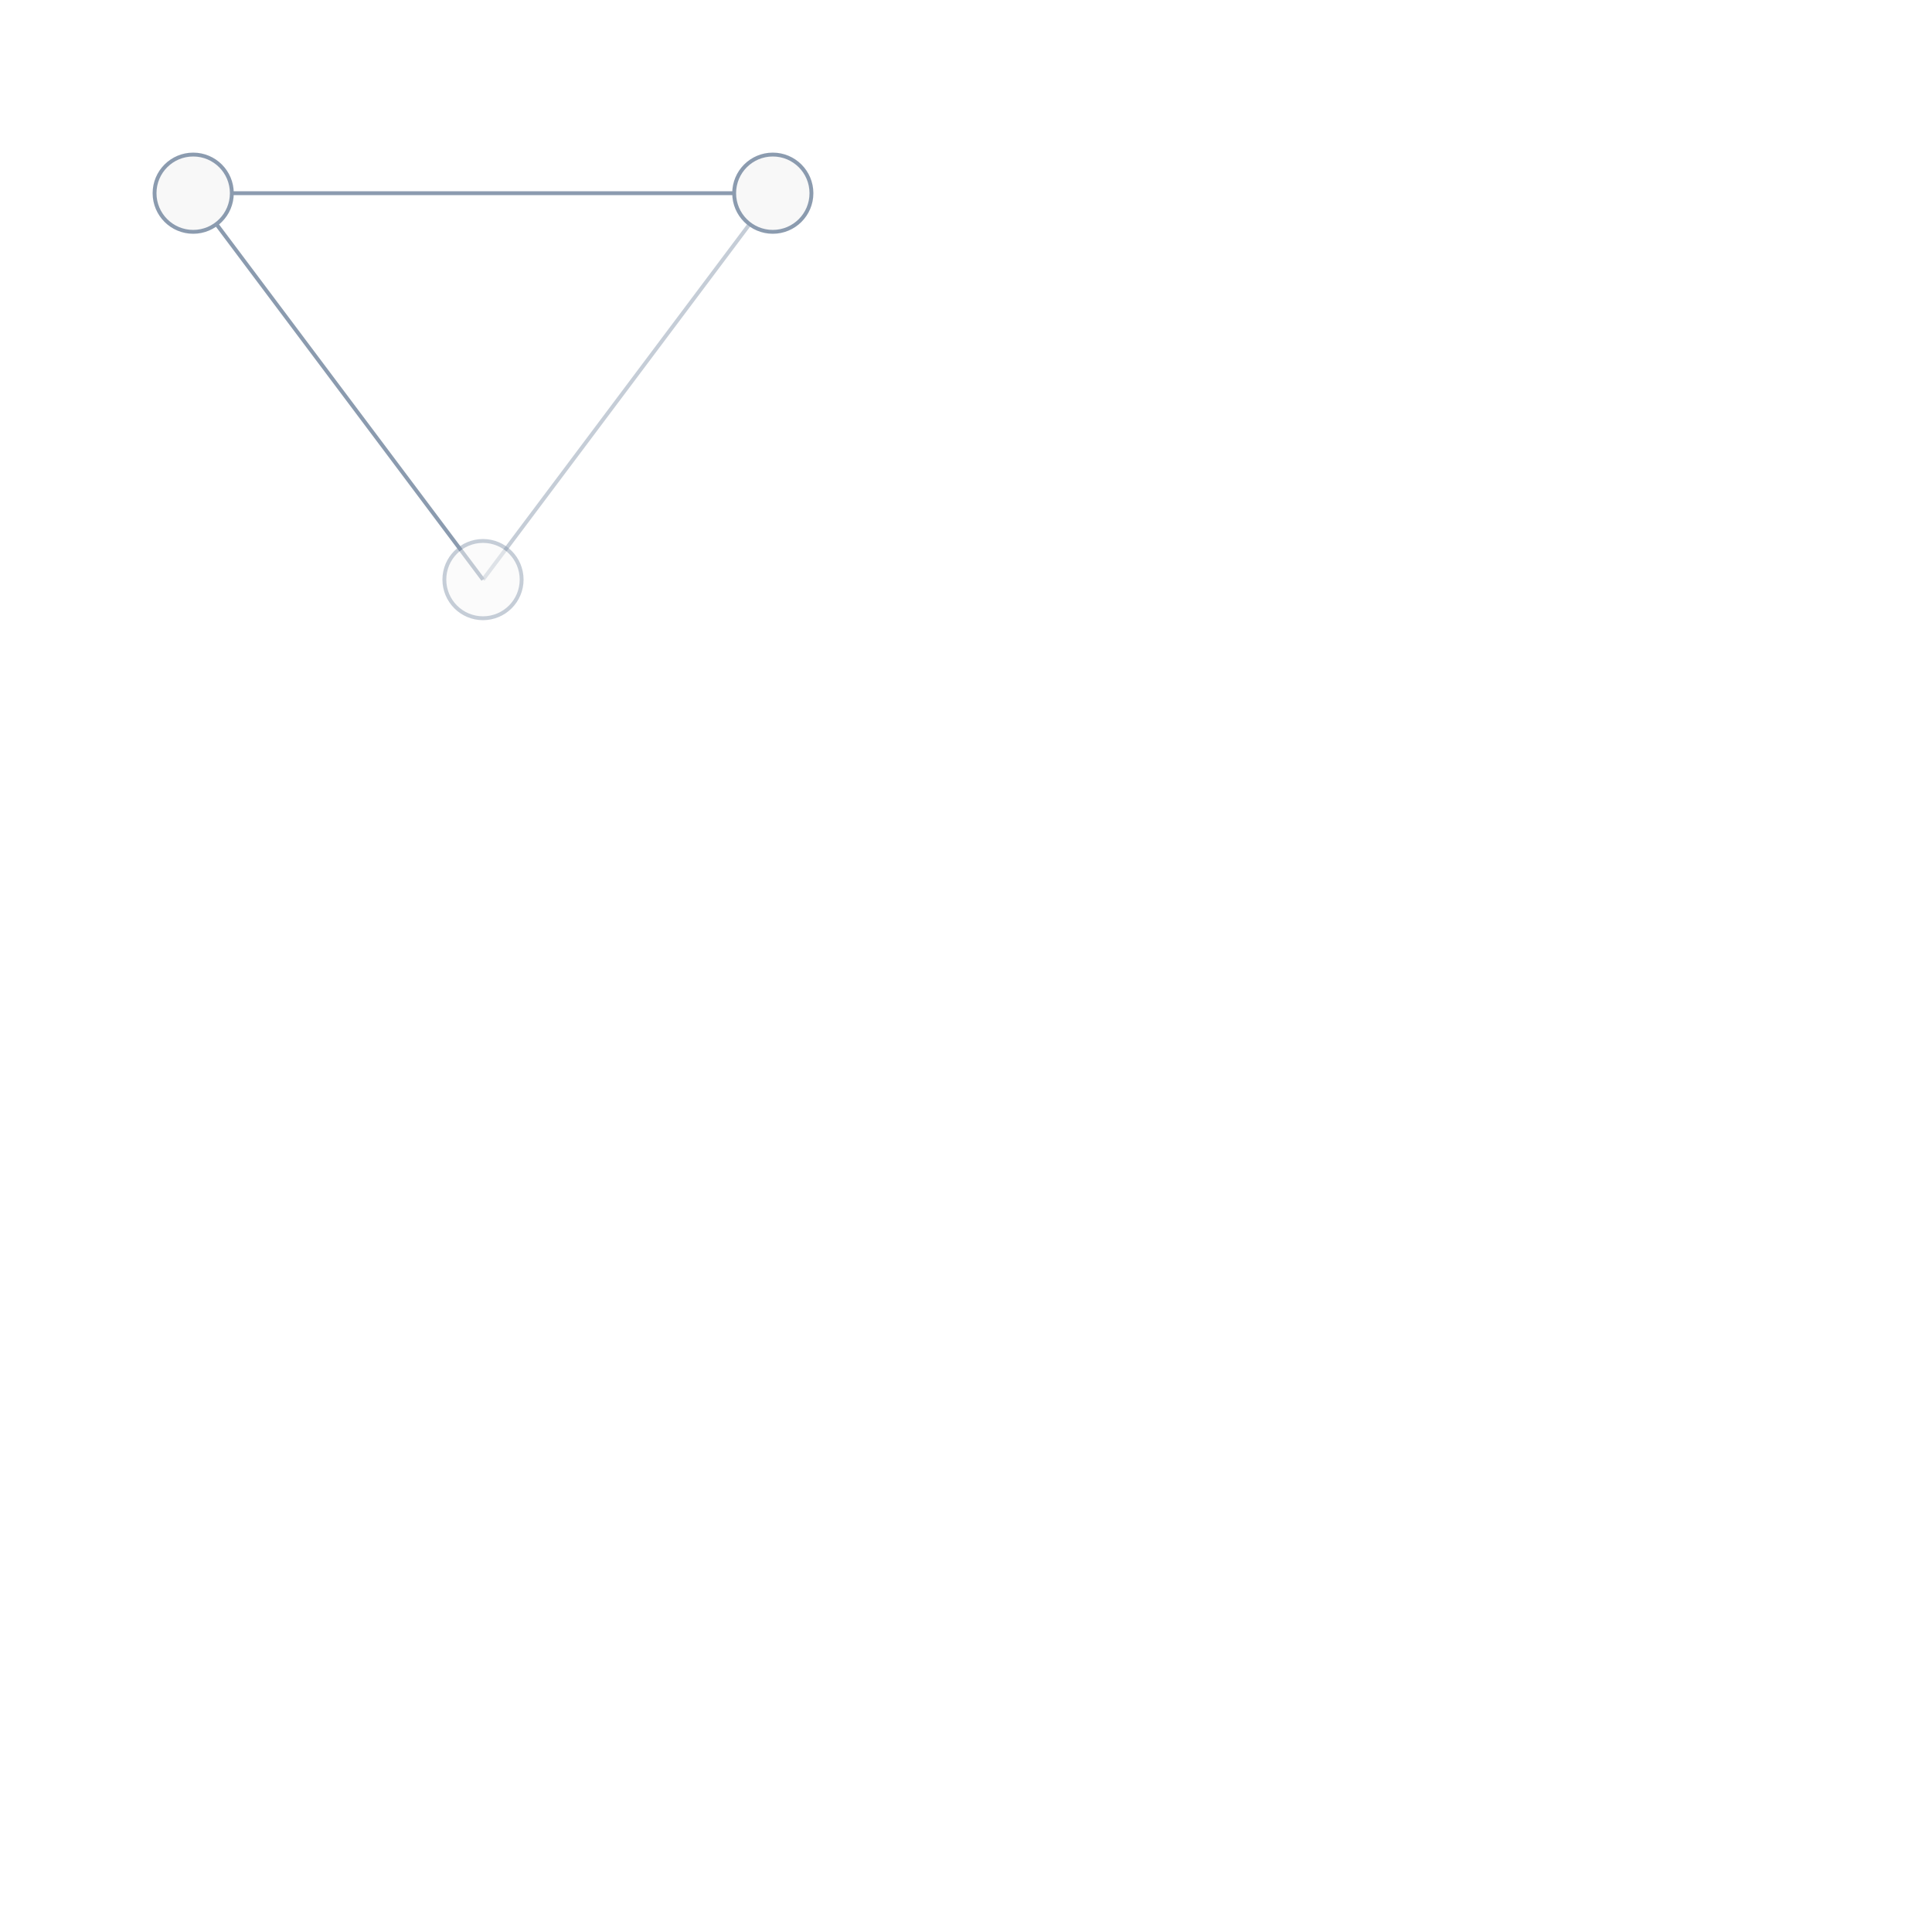
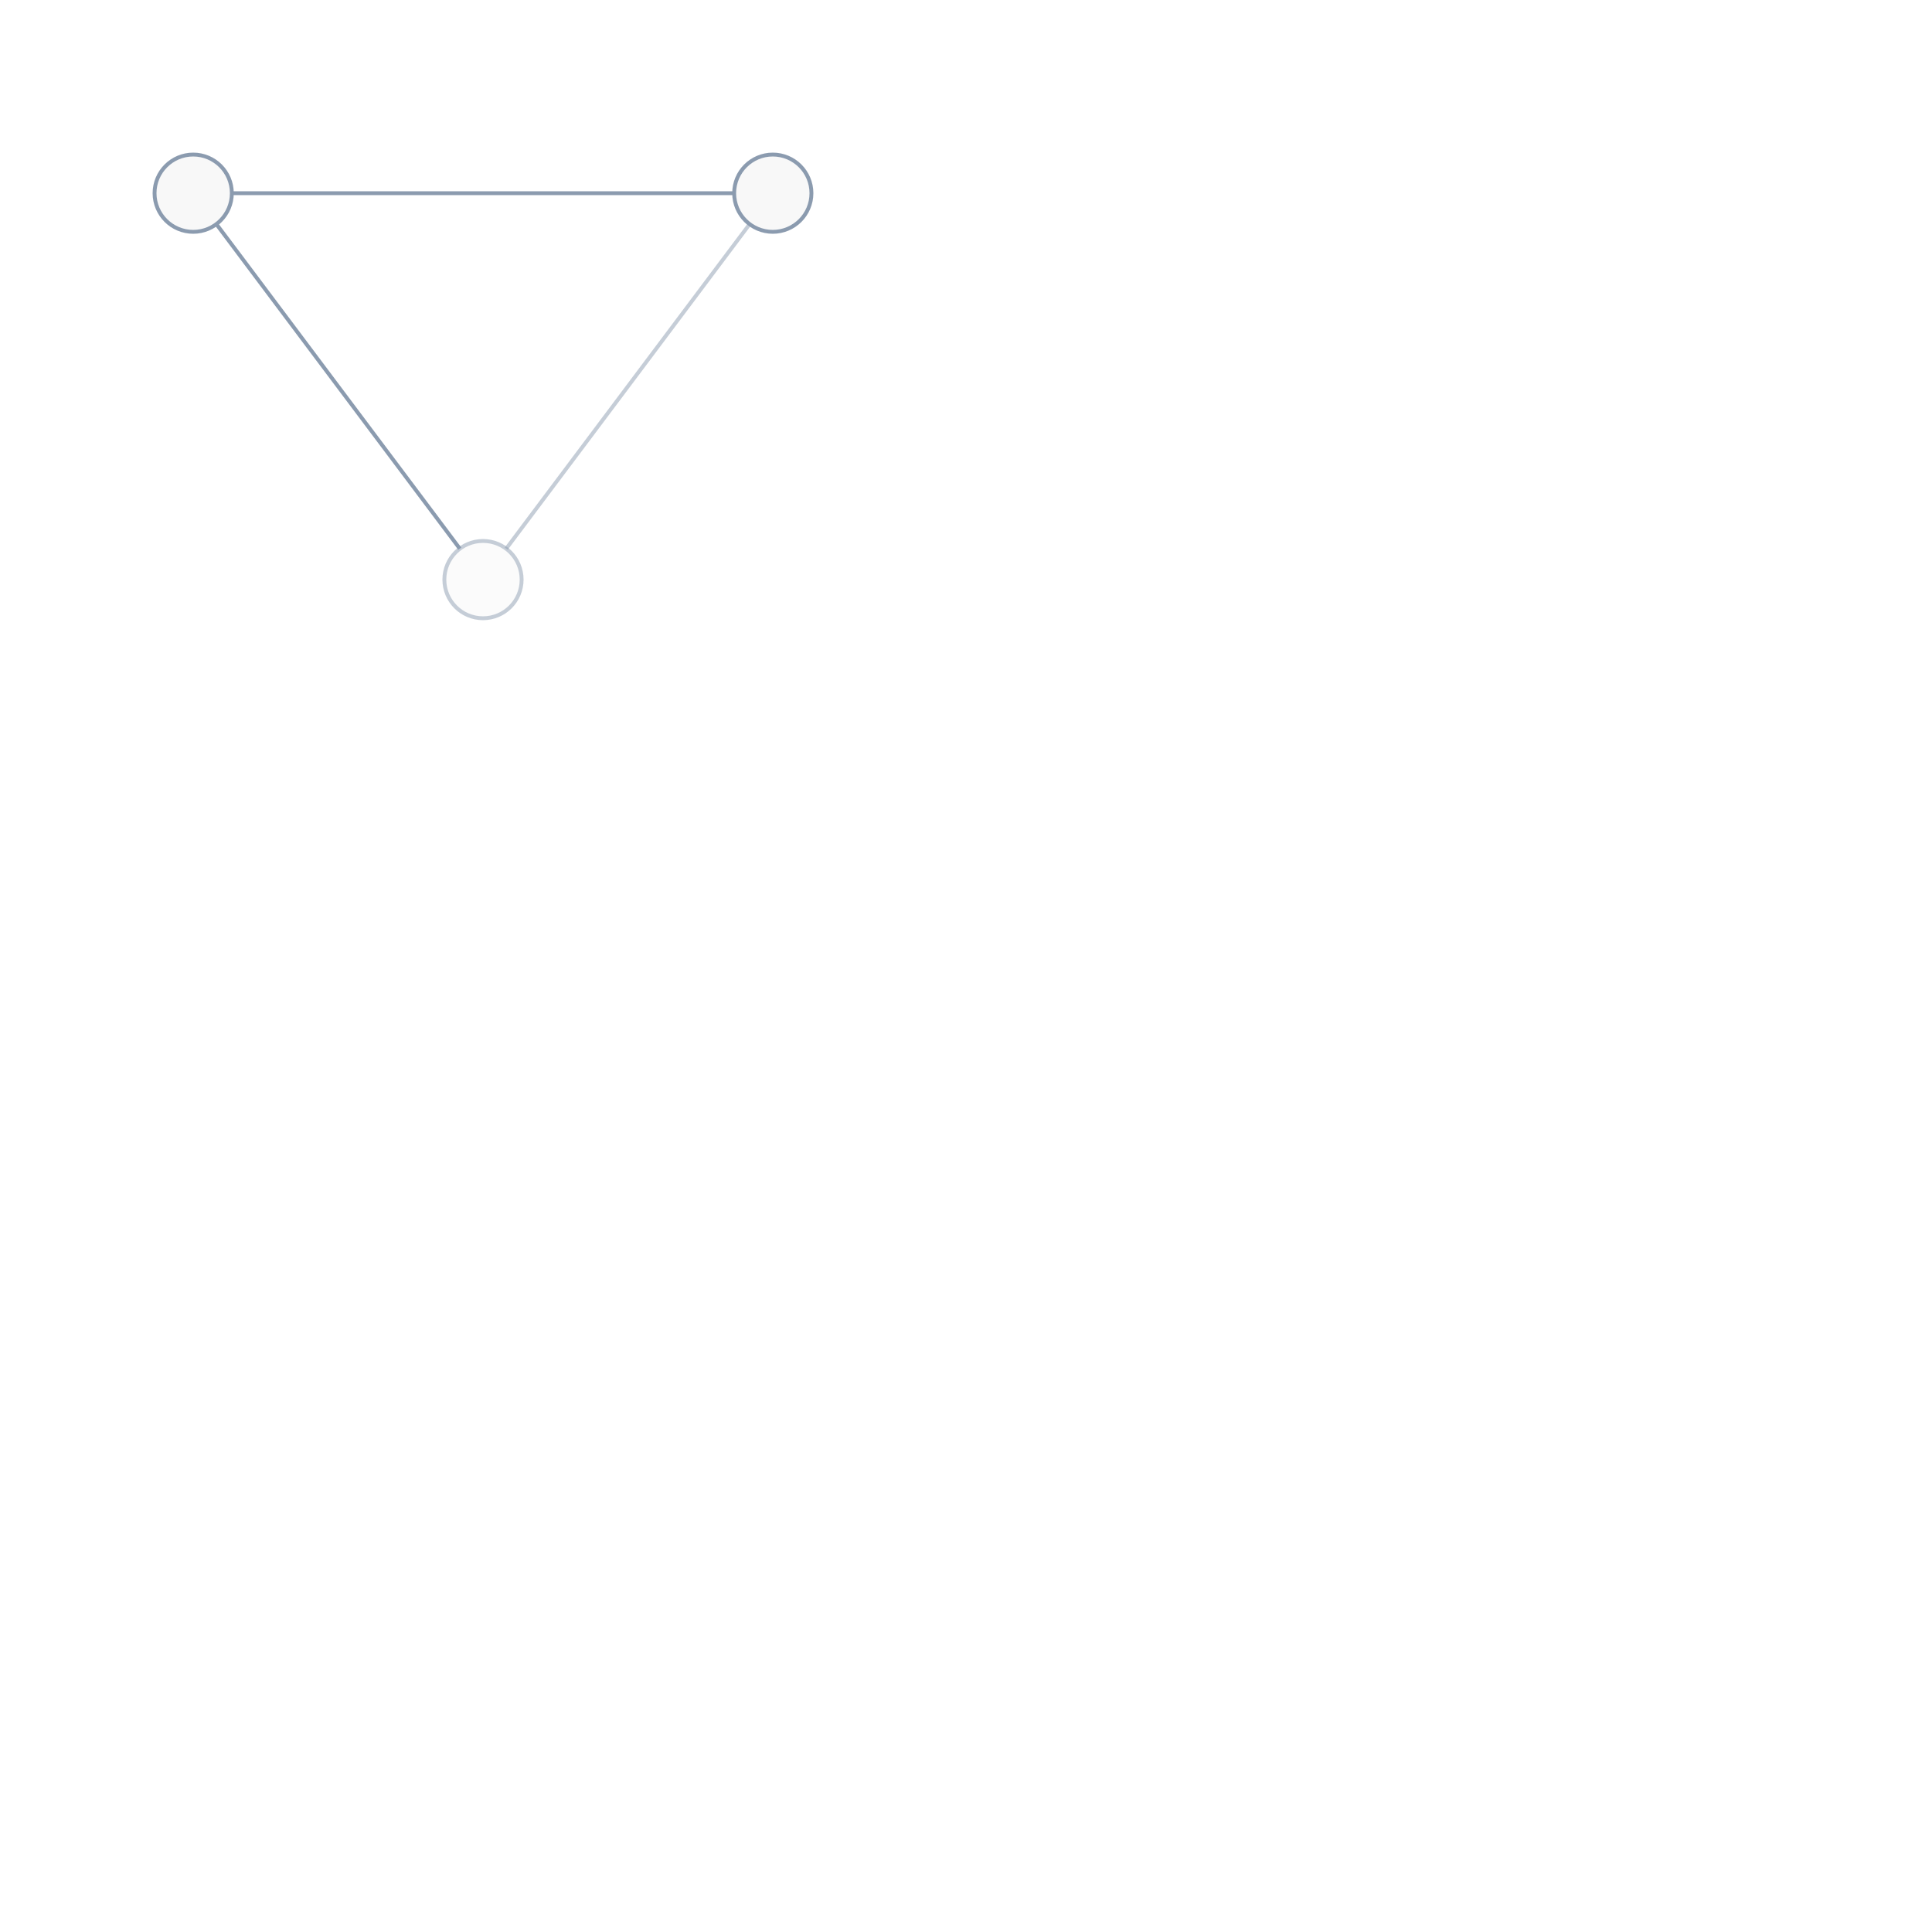
<svg xmlns="http://www.w3.org/2000/svg" width="500" height="500" style="background: transparent; position: absolute; outline: none;" color-interpolation-filters="sRGB" tabindex="1">
  <defs />
  <g id="g-svg-camera" transform="matrix(1,0,0,1,0,0)">
    <g id="g-root" fill="none" transform="matrix(1,0,0,1,0,0)">
      <g id="g-svg-7" fill="none" transform="matrix(1,0,0,1,0,0)" />
      <g id="g-svg-6" fill="none" transform="matrix(1,0,0,1,0,0)">
        <g id="node-1-node-2" fill="none" marker-start="false" marker-end="false" transform="matrix(1,0,0,1,0,0)">
-           <g transform="matrix(1,0,0,1,50,50)">
-             <path id="key" fill="none" d="M 0,0 L 150,0" stroke="rgba(139,155,175,1)" stroke-width="1" />
+           <g transform="matrix(1,0,0,1,60,50)">
+             <path id="key" fill="none" d="M 0,0 L 130,0" stroke="rgba(139,155,175,1)" stroke-width="1" />
          </g>
        </g>
        <g id="node-2-node-3" fill="none" marker-start="false" marker-end="false" transform="matrix(1,0,0,1,0,0)">
-           <g transform="matrix(1,0,0,1,125,50)">
-             <path id="key" fill="none" d="M 75,0 L 0,100" stroke="rgba(139,155,175,1)" stroke-width="1" opacity="0.5" visibility="visible" />
+           <g transform="matrix(1,0,0,1,131,58)">
+             <path id="key" fill="none" d="M 63,0 L 0,84" stroke="rgba(139,155,175,1)" stroke-width="1" opacity="0.5" visibility="visible" />
          </g>
        </g>
        <g id="node-3-node-1" fill="none" marker-start="false" marker-end="false" transform="matrix(1,0,0,1,0,0)">
-           <g transform="matrix(1,0,0,1,50,50)">
-             <path id="key" fill="none" d="M 75,100 L 0,0" stroke="rgba(139,155,175,1)" stroke-width="1" visibility="visible" />
+           <g transform="matrix(1,0,0,1,56,58)">
+             <path id="key" fill="none" d="M 63,84 L 0,0" stroke="rgba(139,155,175,1)" stroke-width="1" visibility="visible" />
          </g>
        </g>
      </g>
      <g id="g-svg-5" fill="none" transform="matrix(1,0,0,1,0,0)">
        <g id="node-1" fill="none" width="20" height="20" transform="matrix(1,0,0,1,50,50)">
          <g transform="matrix(1,0,0,1,0,0)">
            <circle id="key" fill="rgba(248,248,248,1)" transform="translate(-10,-10)" cx="10" cy="10" stroke="rgba(139,155,175,1)" r="10" />
          </g>
        </g>
        <g id="node-2" fill="none" width="20" height="20" transform="matrix(1,0,0,1,200,50)">
          <g transform="matrix(1,0,0,1,0,0)">
            <circle id="key" fill="rgba(248,248,248,1)" transform="translate(-10,-10)" cx="10" cy="10" stroke="rgba(139,155,175,1)" r="10" />
          </g>
        </g>
        <g id="node-3" fill="none" width="20" height="20" transform="matrix(1,0,0,1,125,150)">
          <g transform="matrix(1,0,0,1,0,0)">
            <circle id="key" fill="rgba(248,248,248,1)" transform="translate(-10,-10)" cx="10" cy="10" stroke="rgba(139,155,175,1)" opacity="0.5" r="10" visibility="visible" />
          </g>
        </g>
      </g>
    </g>
  </g>
</svg>
